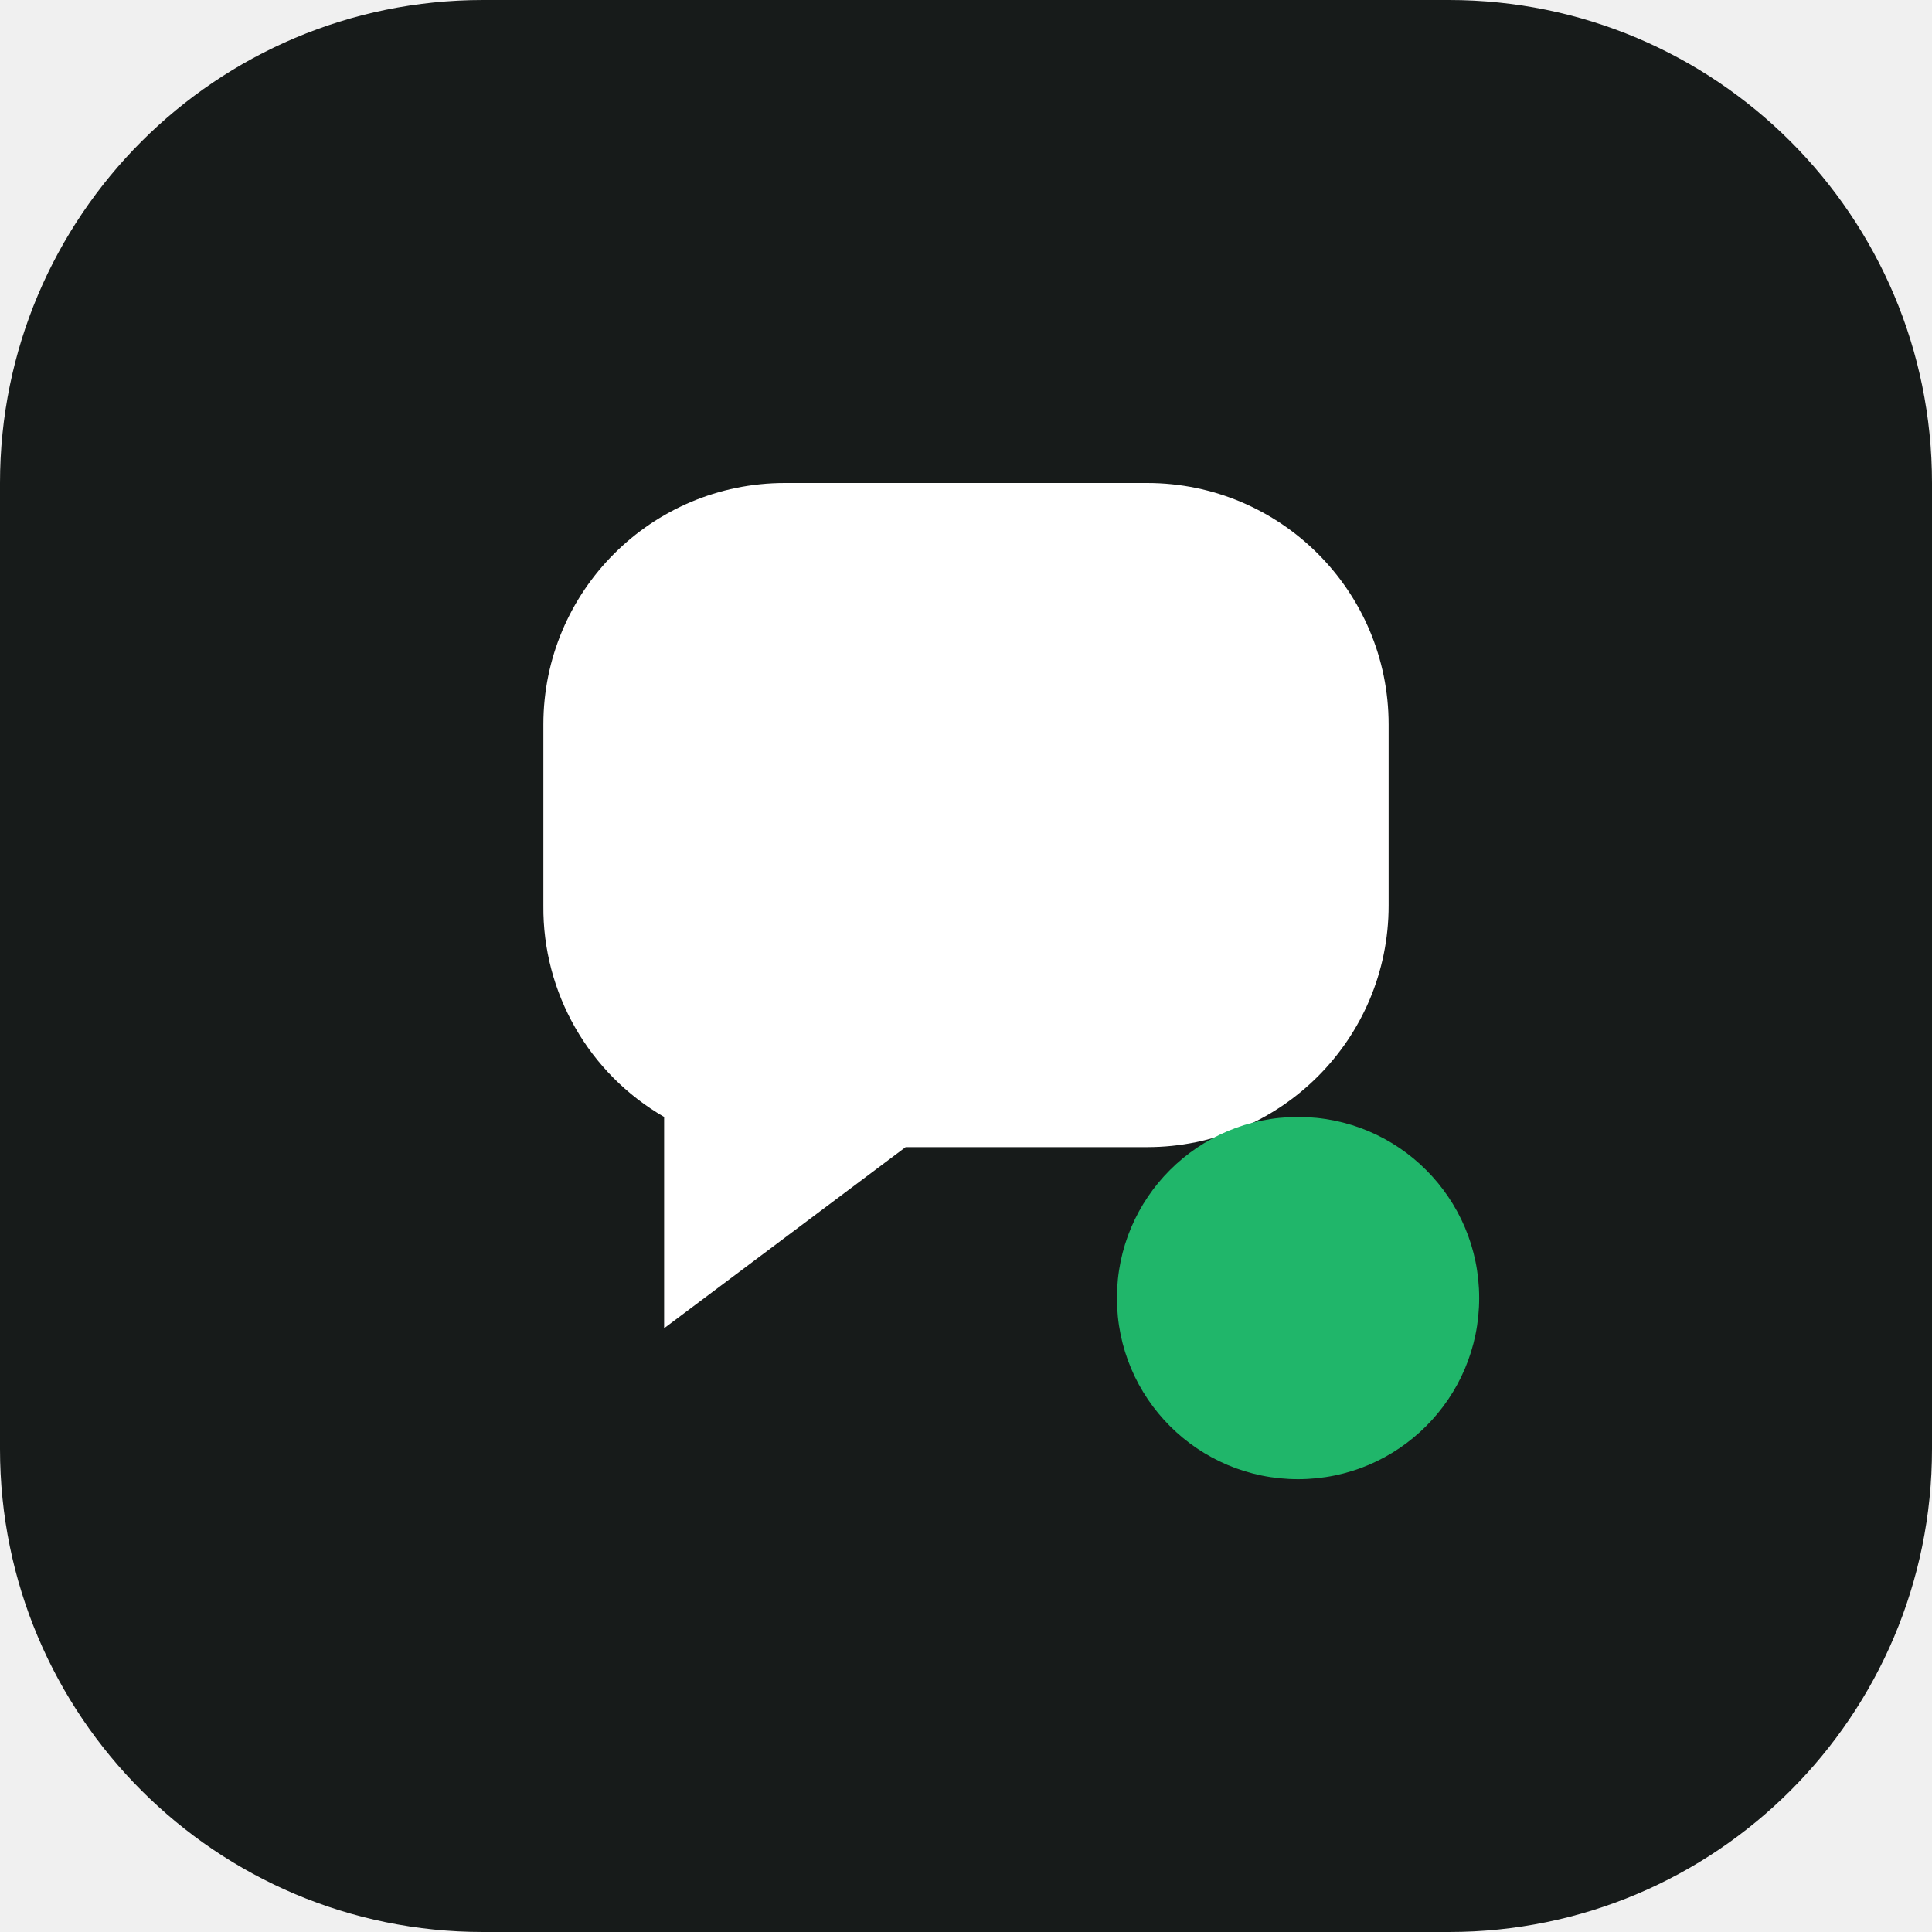
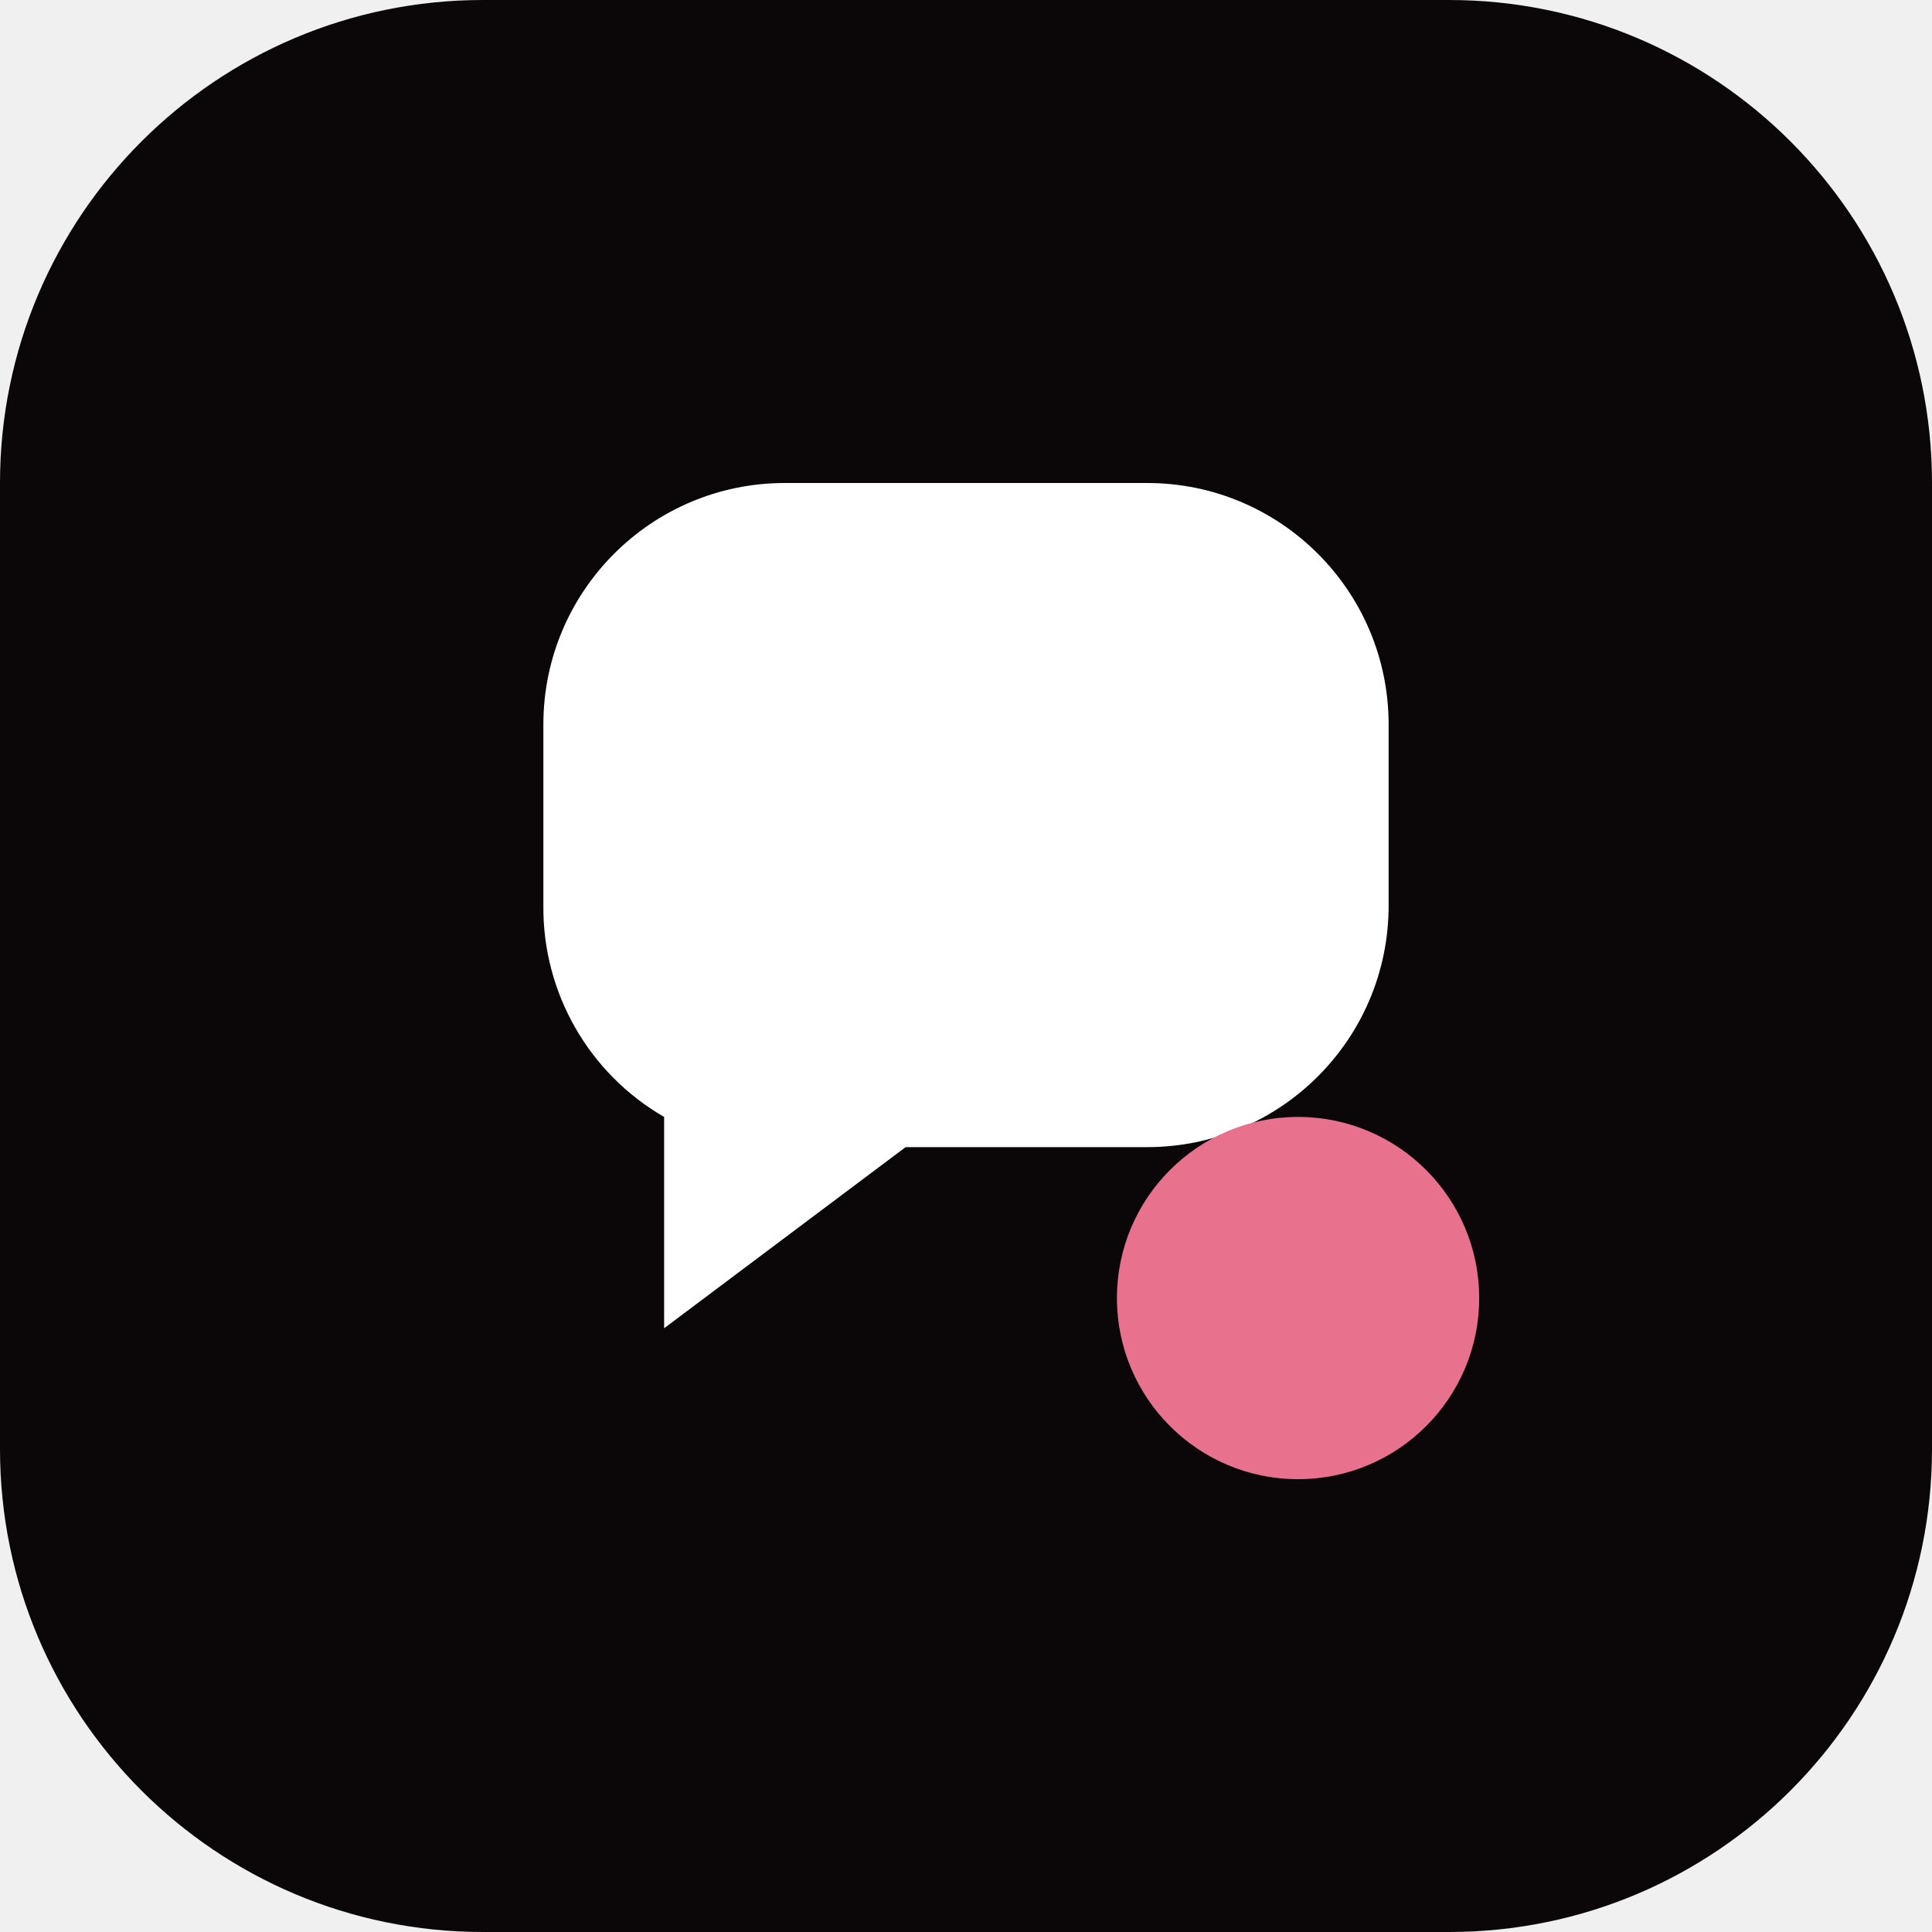
<svg xmlns="http://www.w3.org/2000/svg" viewBox="0 0 32 32">
-   <rect width="32" height="32" rx="8" fill="#171B1A" />
+   <rect width="32" height="32" rx="8" fill="#0B0708" />
  <path d="M9 12a4 4 0 0 1 4-4h6a4 4 0 0 1 4 4v3a4 4 0 0 1-4 4h-4l-4 3v-3.5A4 4 0 0 1 9 15z" fill="#fff" />
-   <circle cx="21.5" cy="21.5" r="3" fill="#20B66A" />
+   <circle cx="21.5" cy="21.5" r="3" fill="#E8728E" />
</svg>
